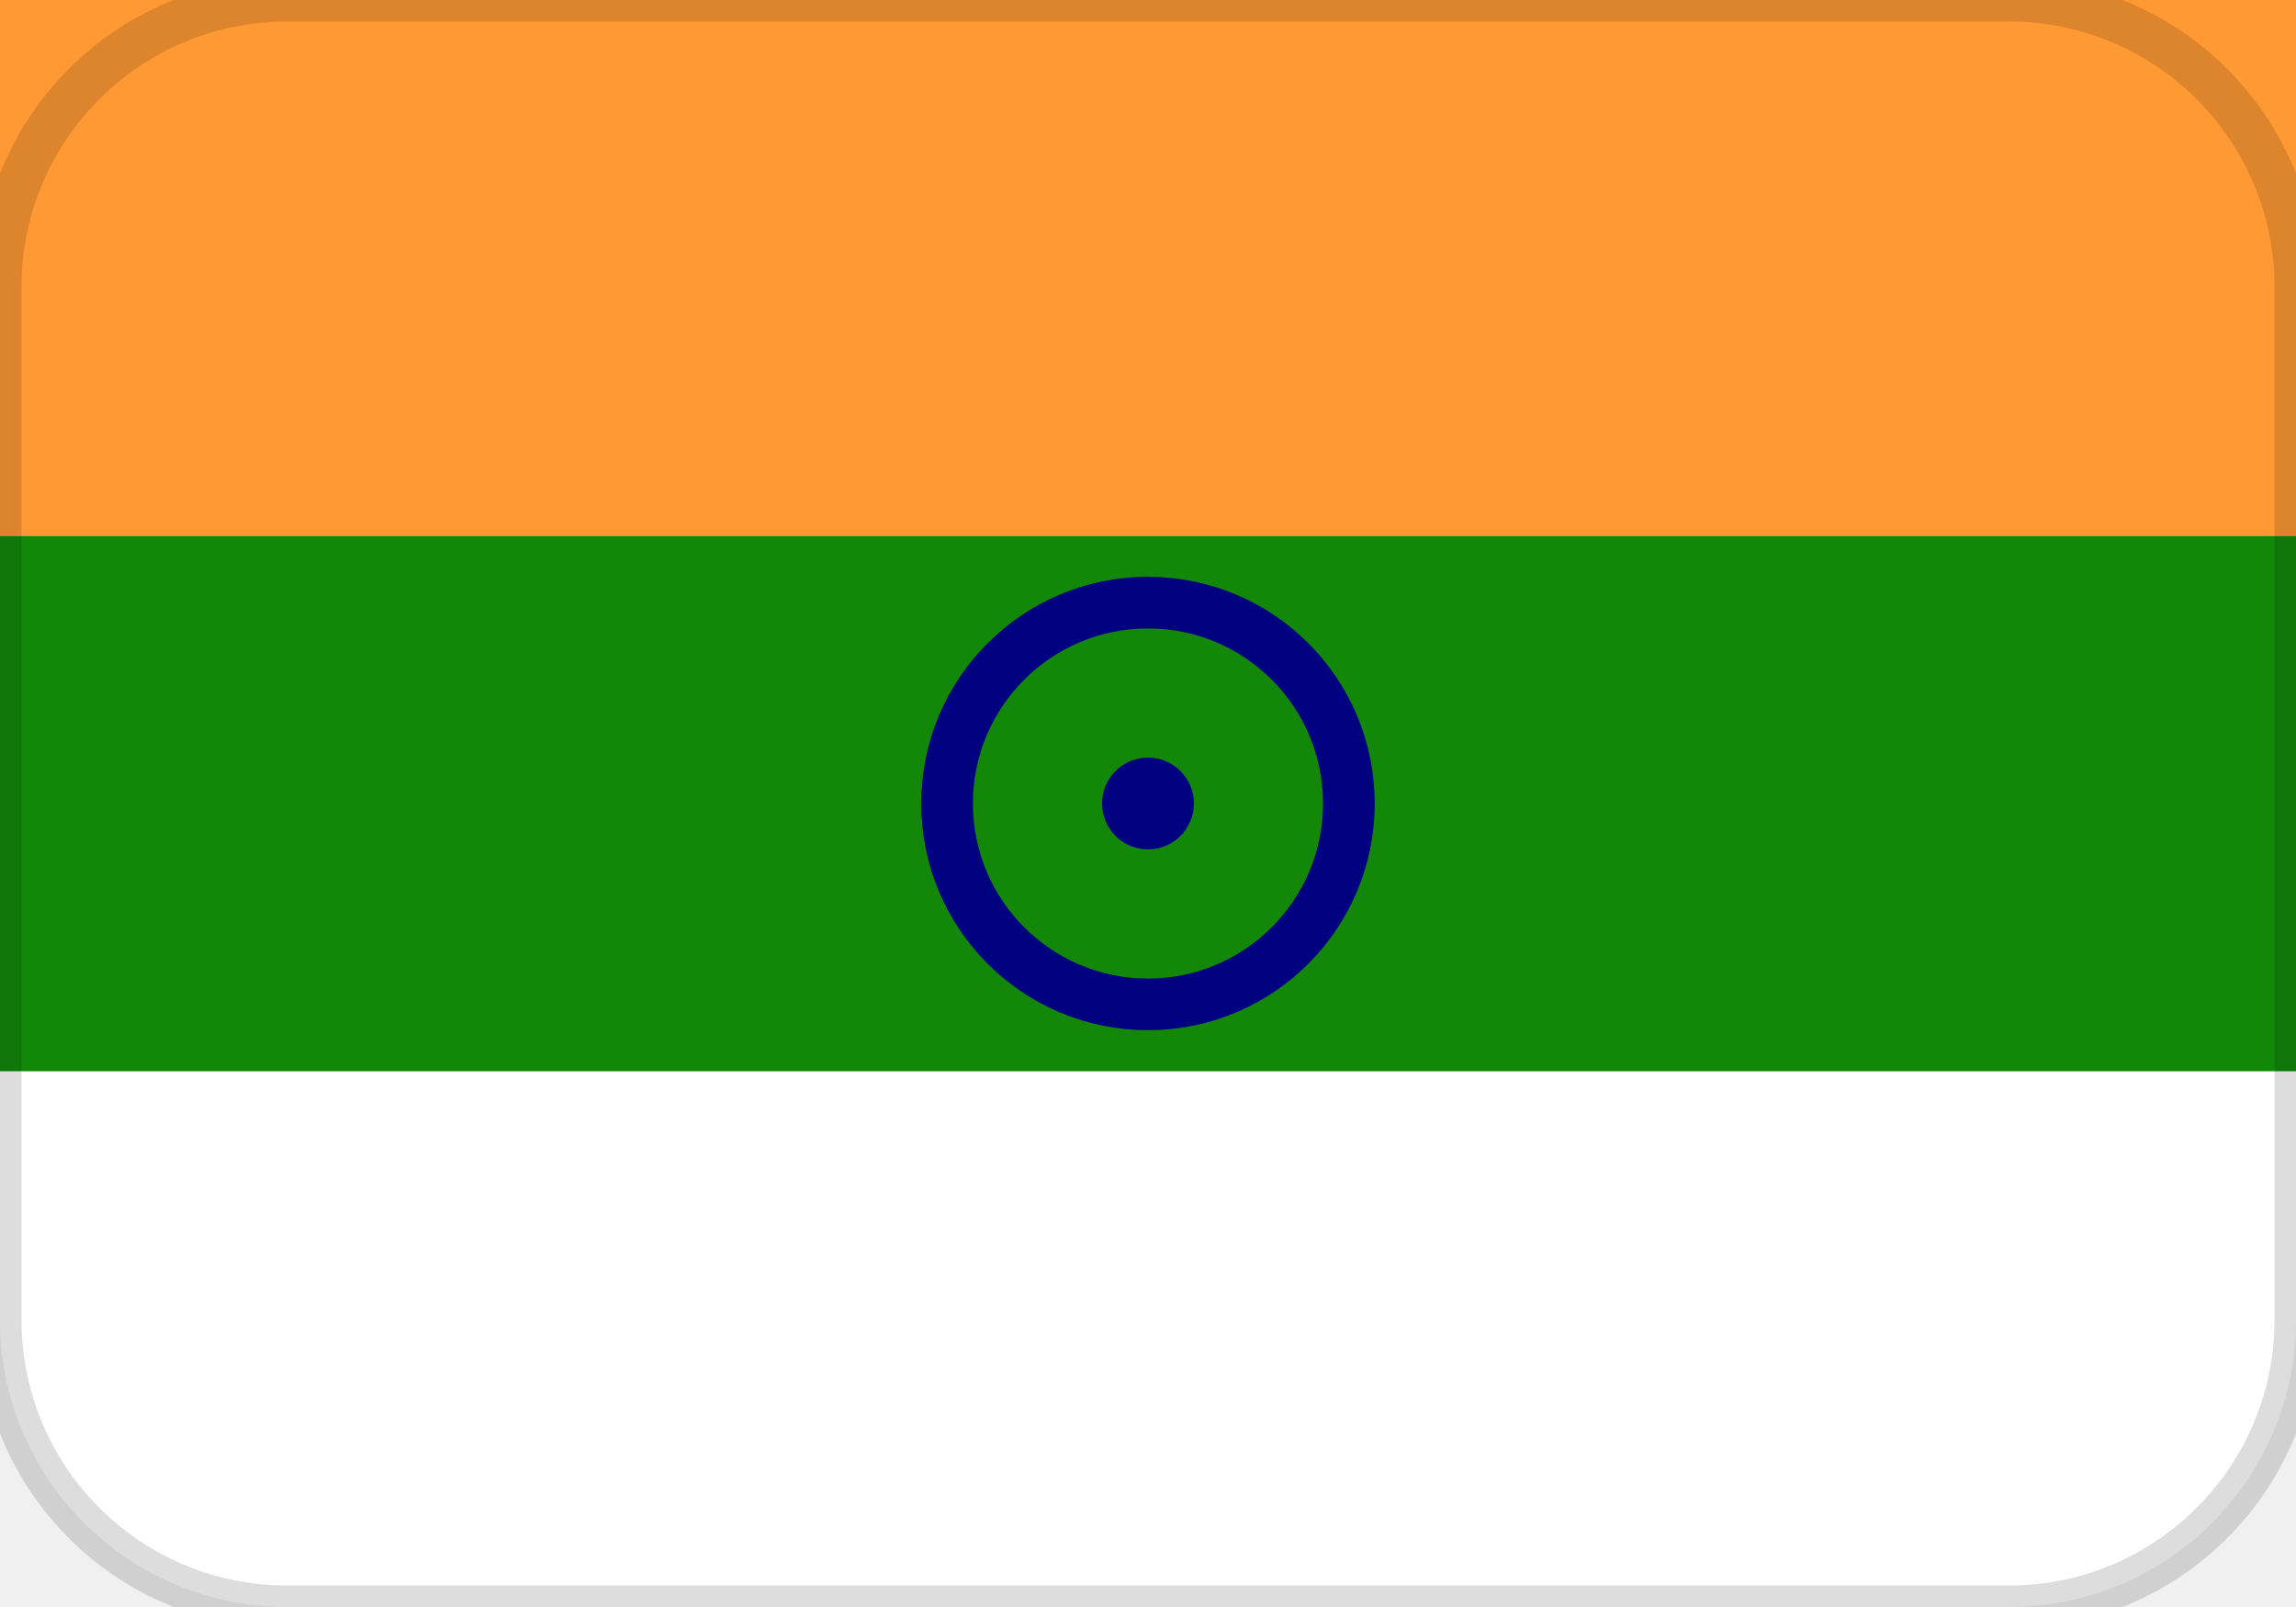
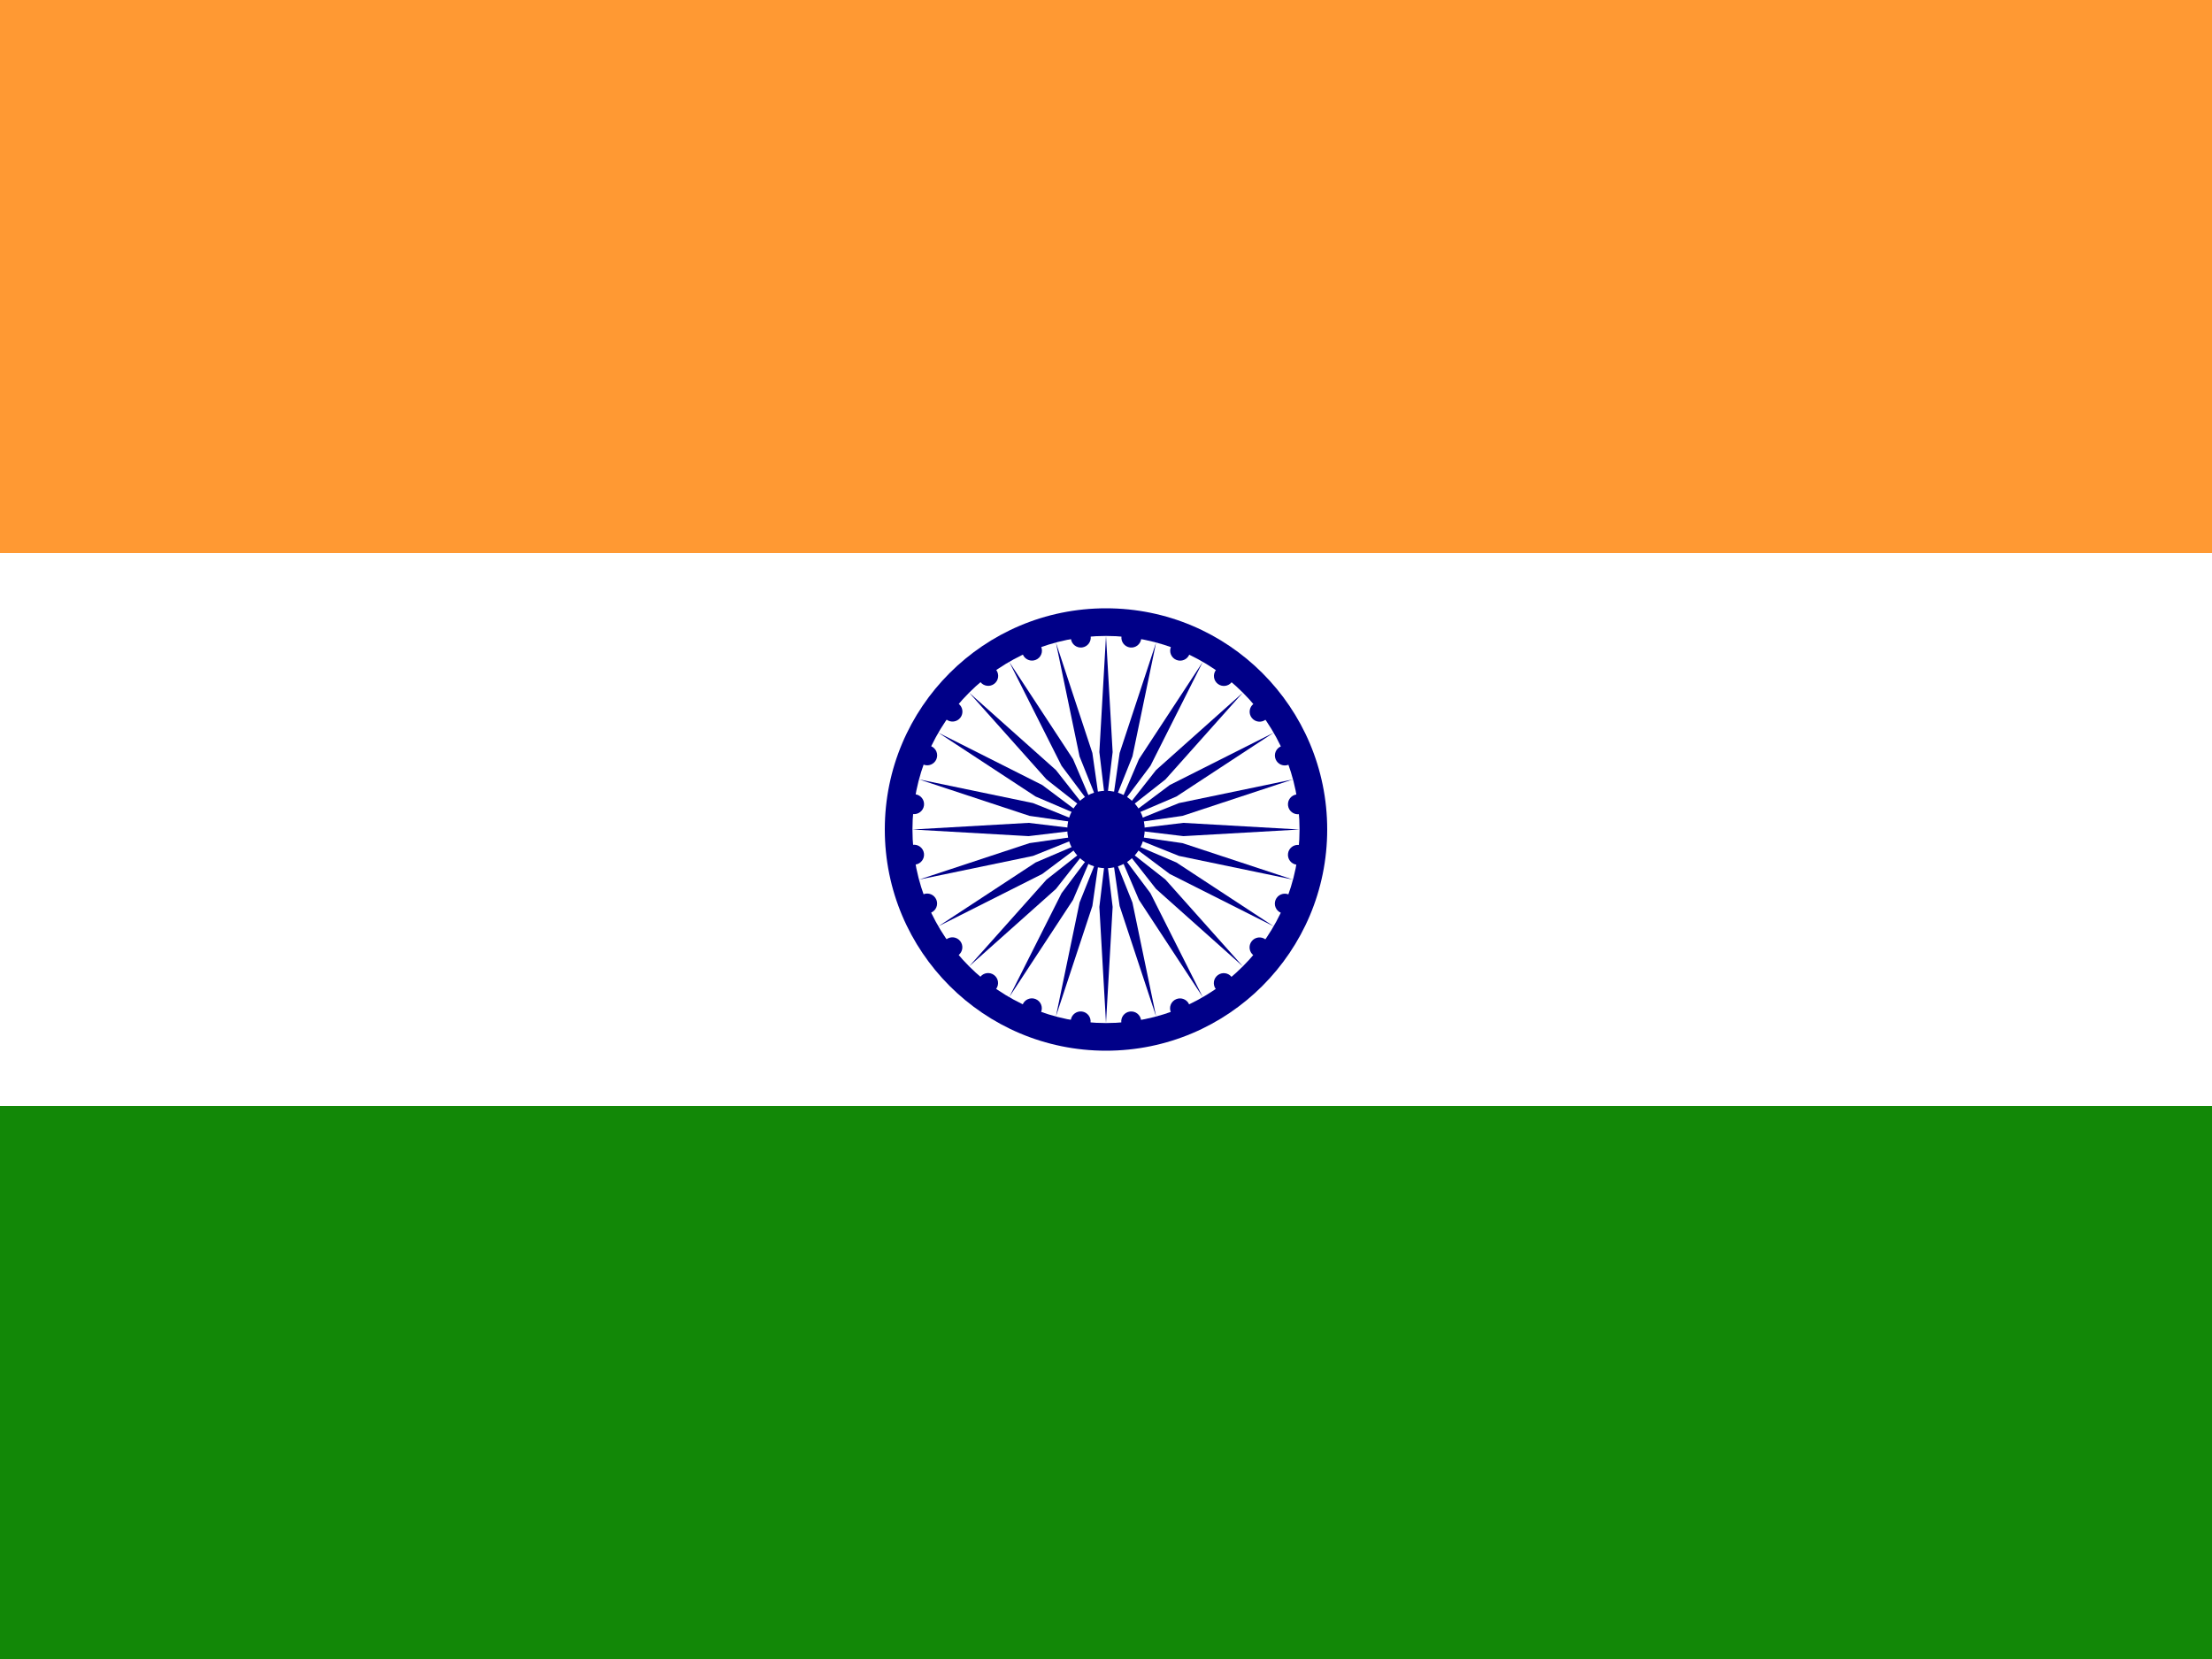
- <svg xmlns="http://www.w3.org/2000/svg" viewBox="0 0 80 56">
-   <rect width="80" height="56" rx="10" fill="#FFFFFF" />
-   <rect y="18.67" width="80" height="18.66" fill="#138808" />
-   <rect width="80" height="18.67" fill="#FF9933" />
-   <circle cx="40" cy="28" r="7" fill="none" stroke="#000080" stroke-width="1.8" />
-   <circle cx="40" cy="28" r="1.6" fill="#000080" />
-   <rect width="80" height="56" rx="10" fill="none" stroke="#00000022" stroke-width="1.5" />
+ <svg xmlns="http://www.w3.org/2000/svg" xmlns:xlink="http://www.w3.org/1999/xlink" id="flag-icons-in" viewBox="0 0 640 480">
+   <path fill="#f93" d="M0 0h640v160H0z" />
+   <path fill="#fff" d="M0 160h640v160H0z" />
+   <path fill="#128807" d="M0 320h640v160H0z" />
+   <g transform="matrix(3.2 0 0 3.2 320 240)">
+     <circle r="20" fill="#008" />
+     <circle r="17.5" fill="#fff" />
+     <circle r="3.5" fill="#008" />
+     <g id="in-d">
+       <g id="in-c">
+         <g id="in-b">
+           <g id="in-a" fill="#008">
+             <circle r=".9" transform="rotate(7.5 -8.8 133.5)" />
+             <path d="M0 17.5.6 7 0 2l-.6 5z" />
+           </g>
+           <use xlink:href="#in-a" width="100%" height="100%" transform="rotate(15)" />
+         </g>
+         <use xlink:href="#in-b" width="100%" height="100%" transform="rotate(30)" />
+       </g>
+       <use xlink:href="#in-c" width="100%" height="100%" transform="rotate(60)" />
+     </g>
+     <use xlink:href="#in-d" width="100%" height="100%" transform="rotate(120)" />
+     <use xlink:href="#in-d" width="100%" height="100%" transform="rotate(-120)" />
+   </g>
</svg>
